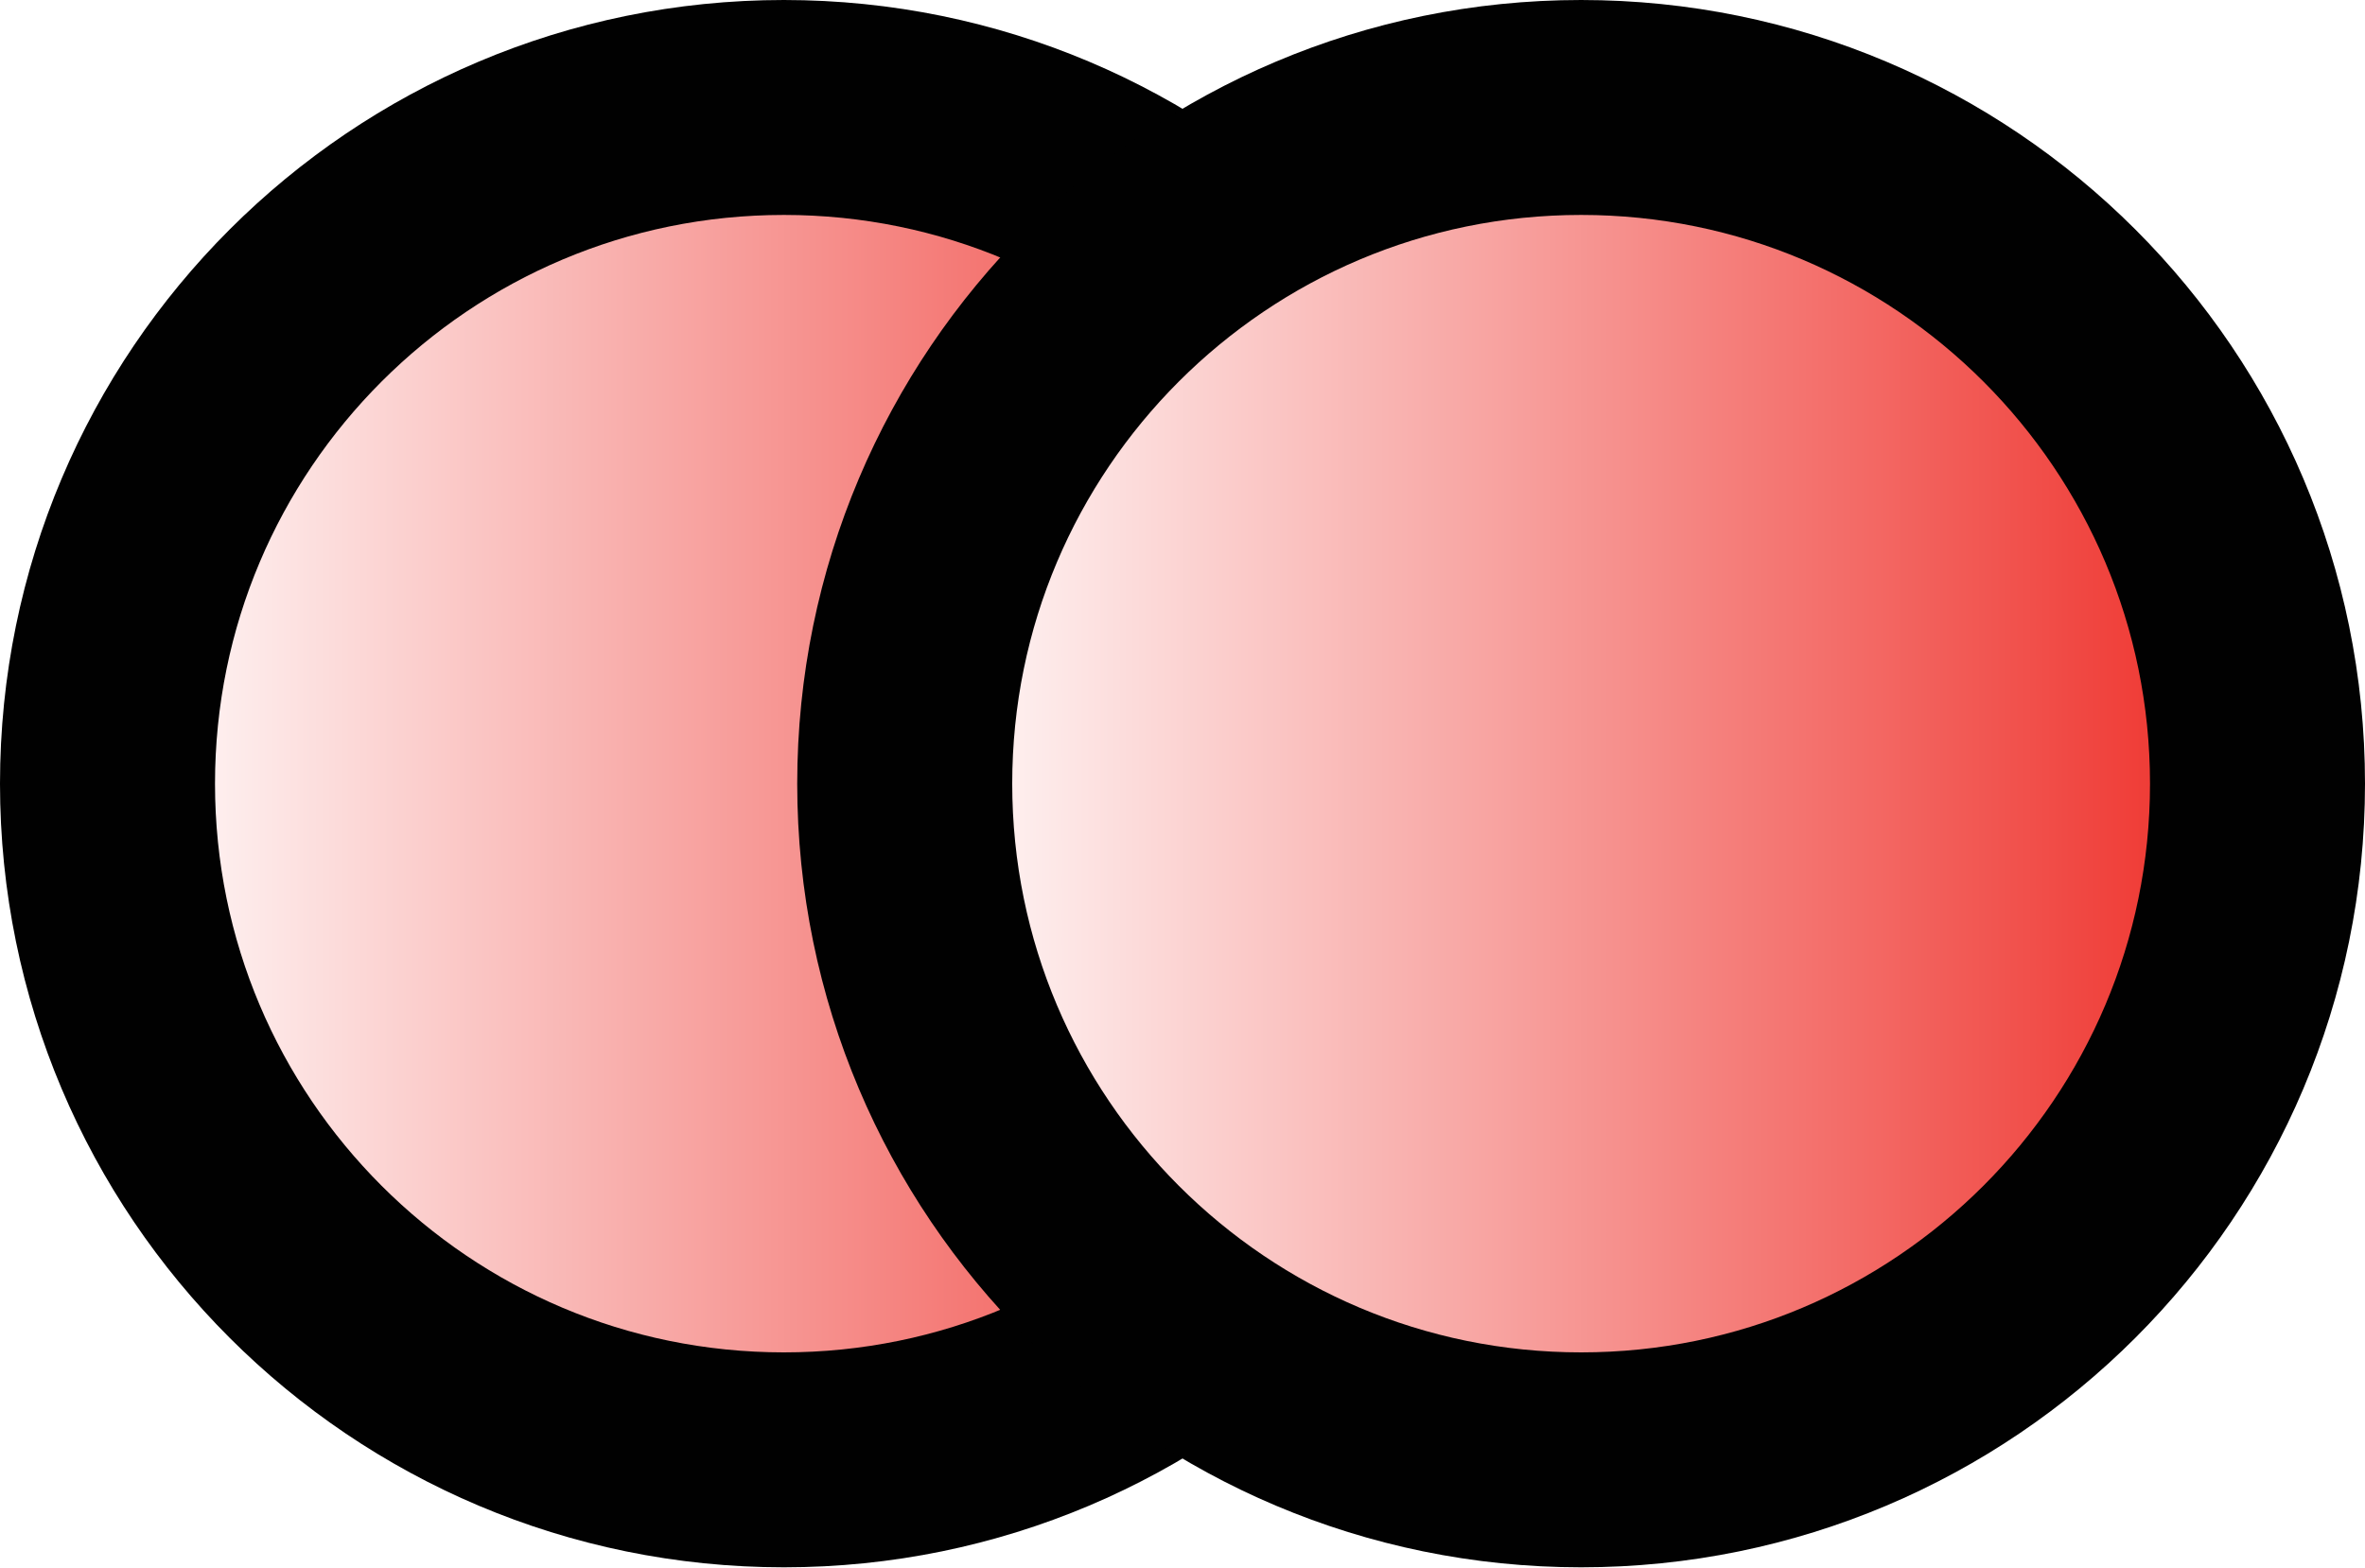
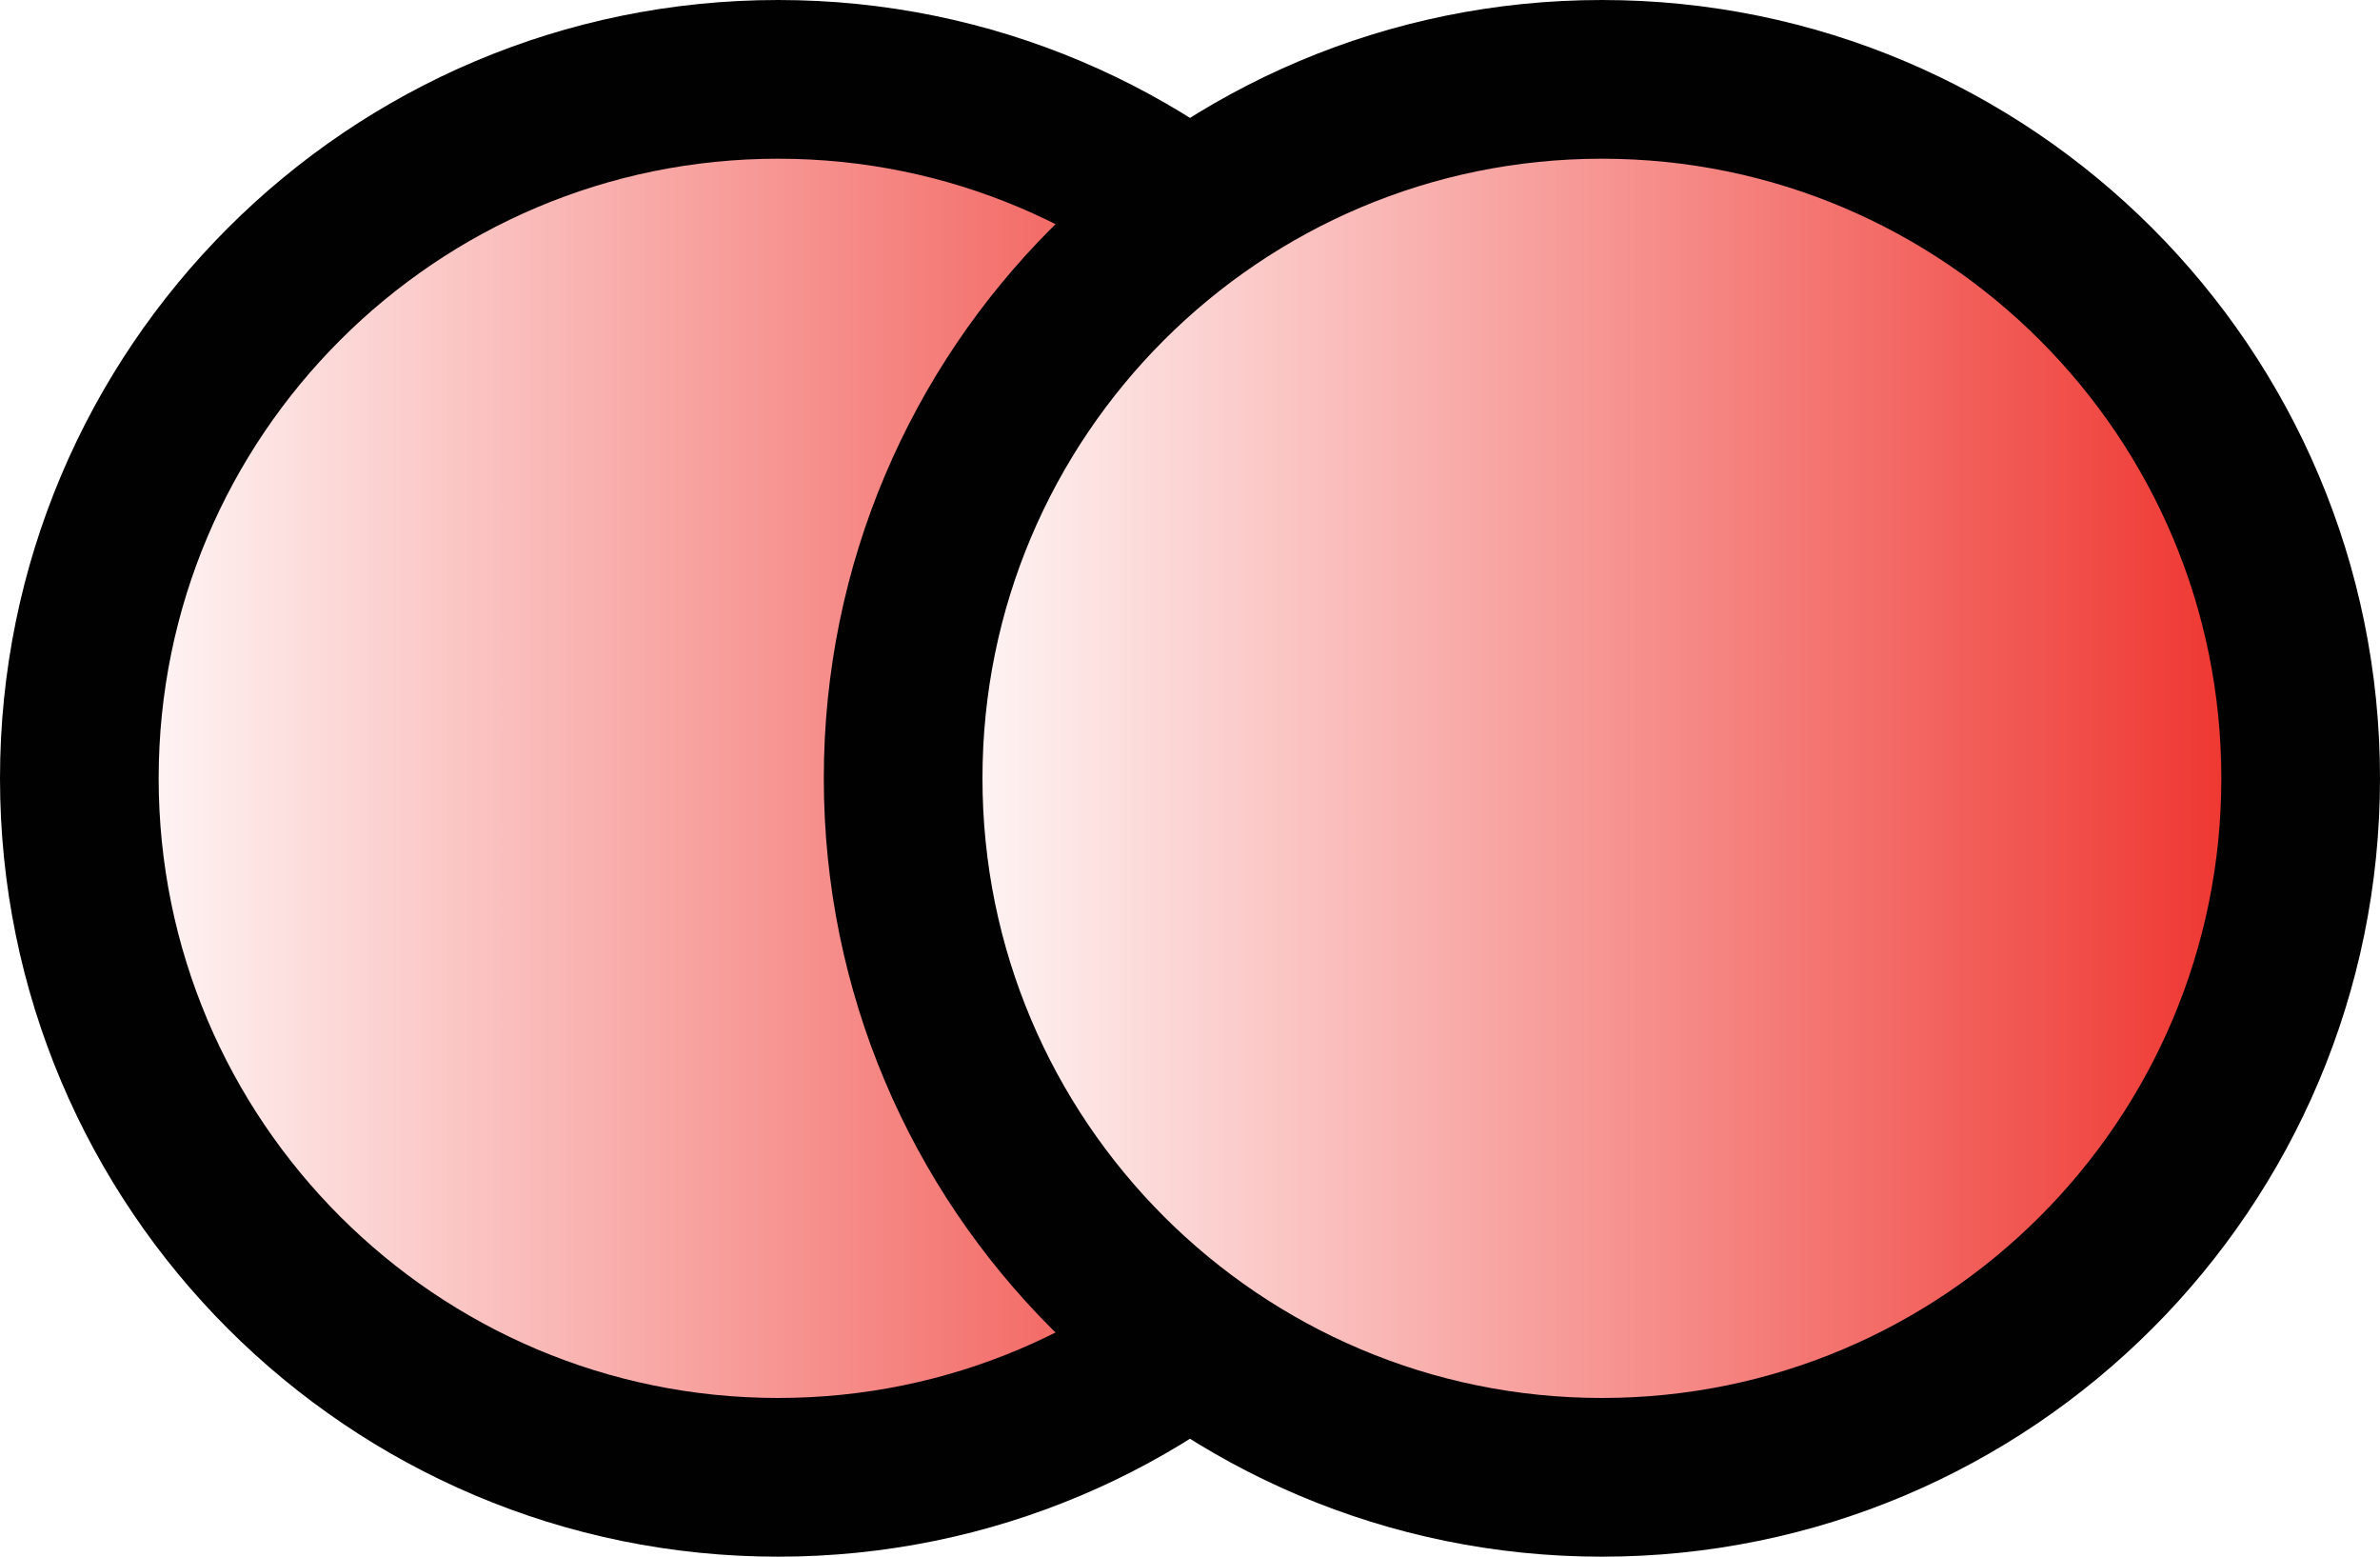
- <svg xmlns="http://www.w3.org/2000/svg" xmlns:xlink="http://www.w3.org/1999/xlink" id="b" data-name="Layer 2" width="110" height="72.92" viewBox="0 0 110 72.92">
+ <svg xmlns="http://www.w3.org/2000/svg" xmlns:xlink="http://www.w3.org/1999/xlink" id="b" data-name="Layer 2" width="150" height="98.09" viewBox="0 0 150 98.09">
  <defs>
    <style>
      .f {
        fill: url(#d);
      }

      .f, .g {
        stroke: #010101;
        stroke-miterlimit: 10;
        stroke-width: 10px;
      }

      .g {
        fill: url(#e);
      }
    </style>
-     <linearGradient id="d" x1="5" y1="36.46" x2="67.92" y2="36.46" gradientUnits="userSpaceOnUse">
+     <linearGradient id="d" x1="5" y1="49.04" x2="93.09" y2="49.04" gradientUnits="userSpaceOnUse">
      <stop offset="0" stop-color="#fff" />
      <stop offset="1" stop-color="#ee2c26" />
    </linearGradient>
-     <linearGradient id="e" x1="42.08" x2="105" xlink:href="#d" />
+     <linearGradient id="e" x1="56.91" x2="145" xlink:href="#d" />
  </defs>
  <g id="c" data-name="Layer 1">
    <g>
-       <circle class="f" cx="36.46" cy="36.46" r="31.46" />
-       <circle class="g" cx="73.54" cy="36.46" r="31.46" />
+       <circle class="f" cx="49.04" cy="49.04" r="44.04" />
+       <circle class="g" cx="100.96" cy="49.04" r="44.04" />
    </g>
  </g>
</svg>
